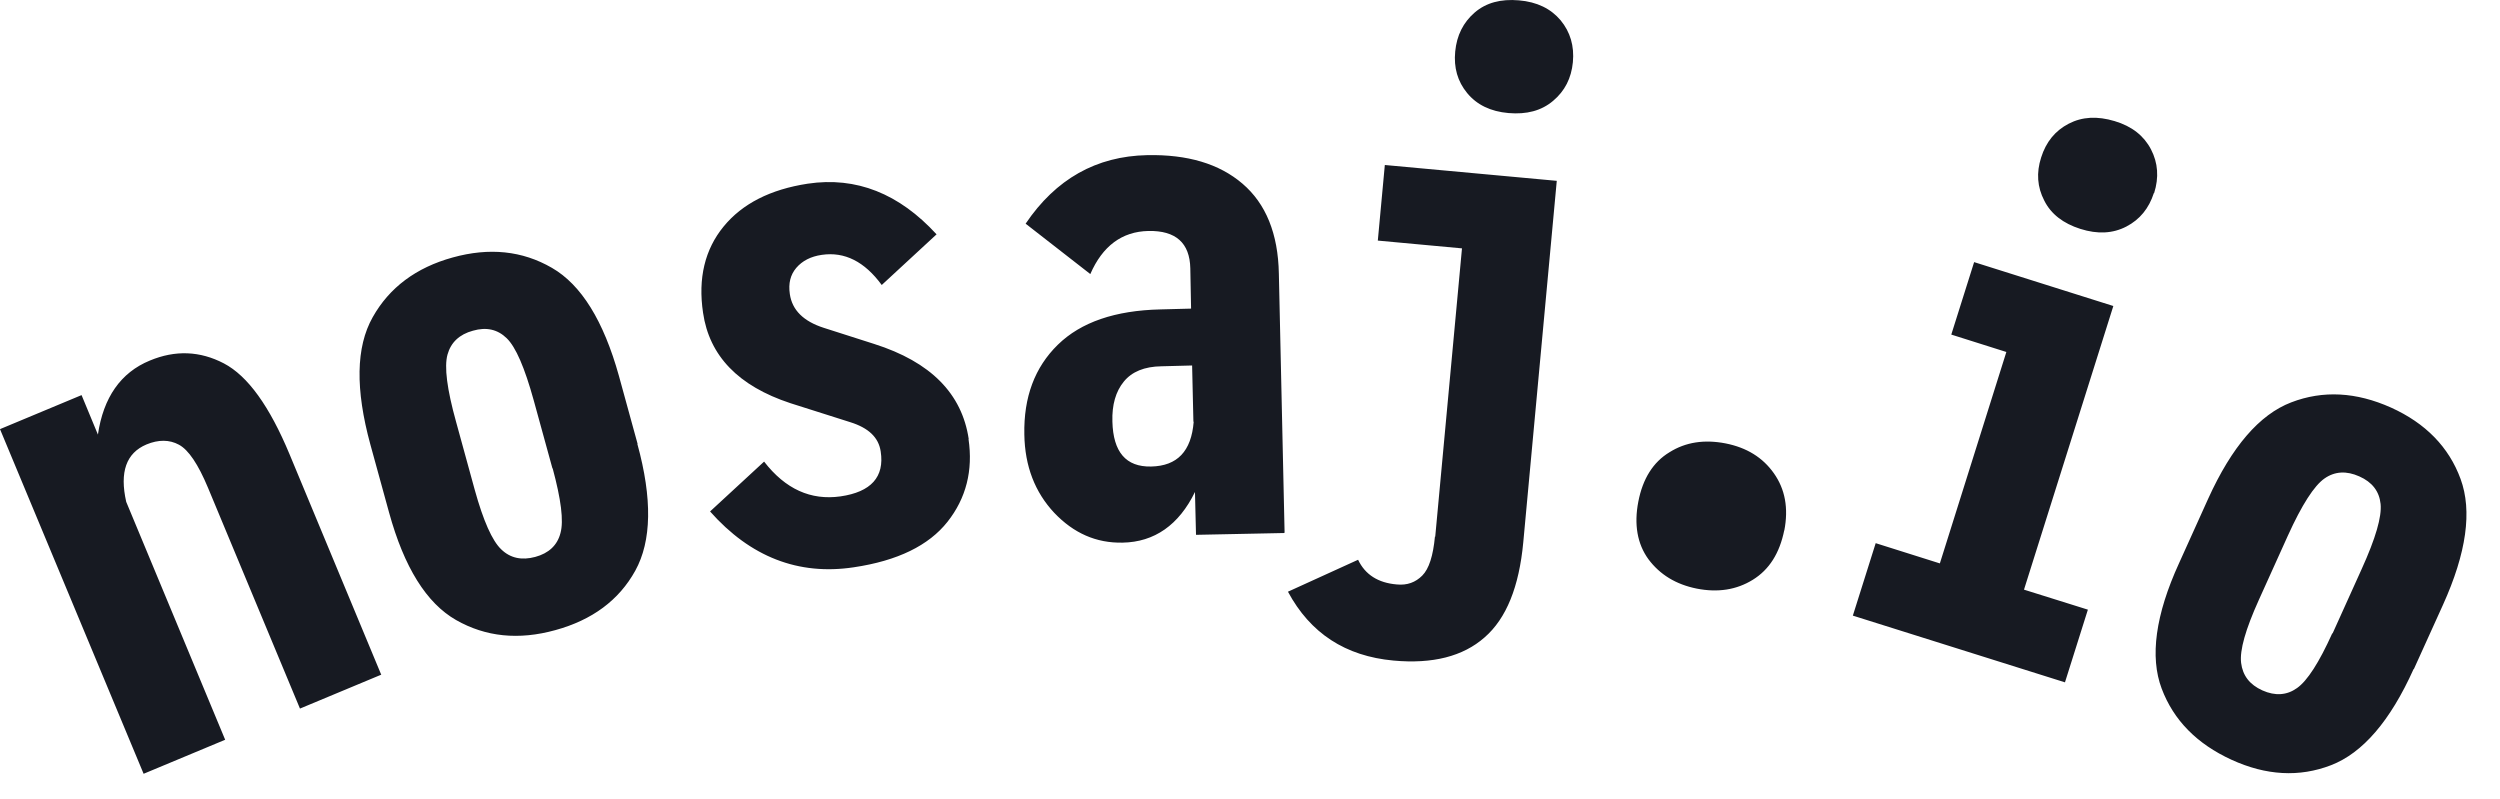
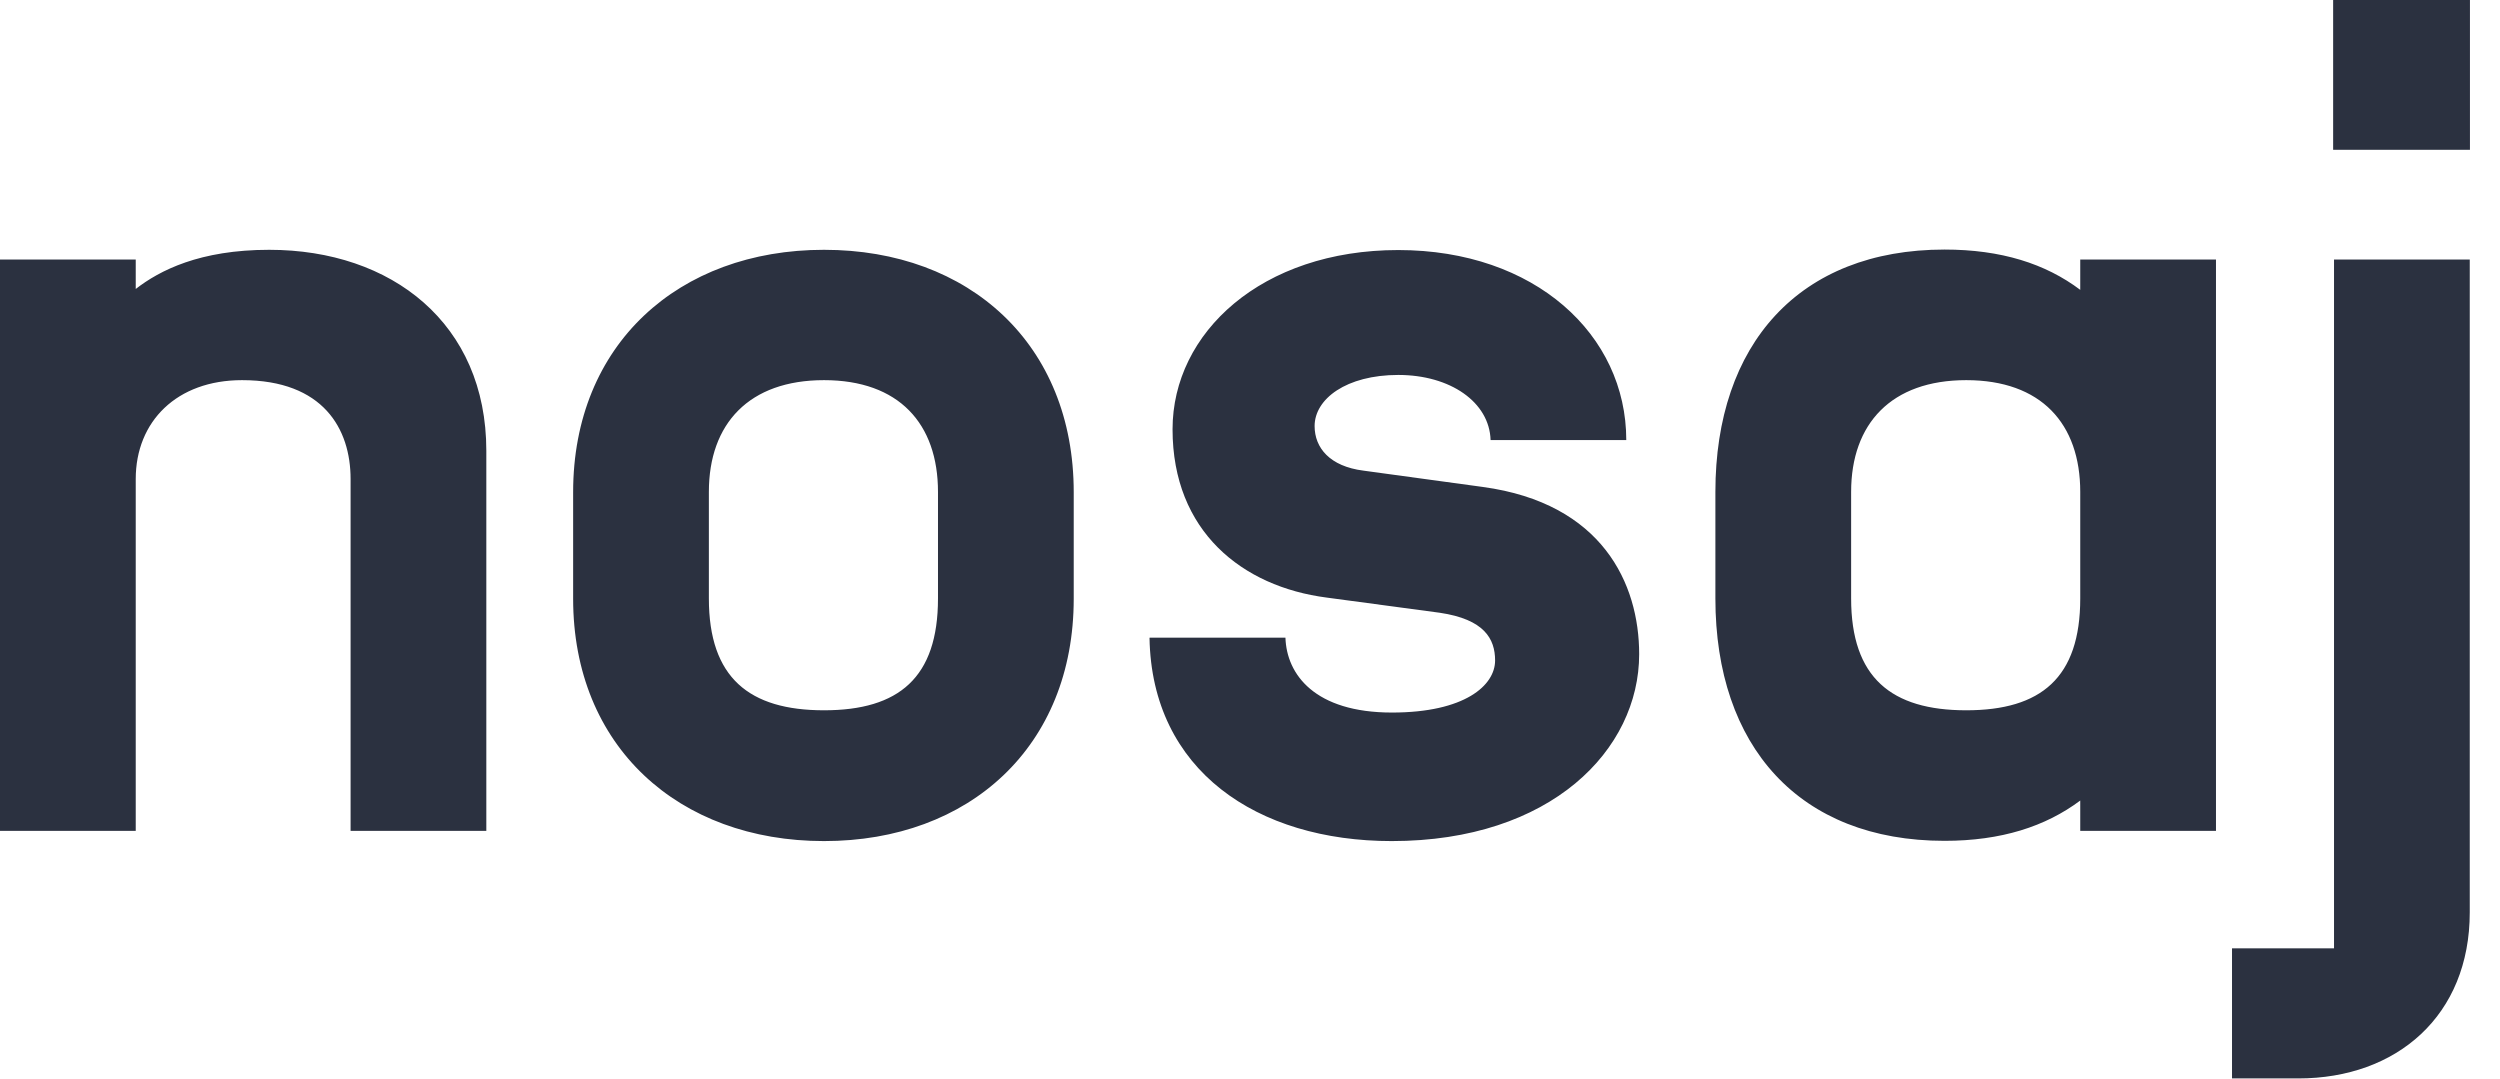
- <svg xmlns="http://www.w3.org/2000/svg" width="72" height="23" viewBox="0 0 72 23" fill="none">
-   <path fill-rule="evenodd" clip-rule="evenodd" d="M41.334 15.463L42.105 7.153L39.681 6.929L39.883 4.752L44.835 5.208L43.87 15.62C43.75 16.899 43.384 17.812 42.755 18.358C42.135 18.904 41.259 19.128 40.13 19.024C38.746 18.896 37.736 18.238 37.093 17.041L39.113 16.121C39.315 16.548 39.689 16.787 40.227 16.832C40.526 16.862 40.766 16.772 40.96 16.578C41.155 16.383 41.274 16.009 41.327 15.448L41.334 15.463ZM45.299 1.79C45.254 2.254 45.067 2.62 44.73 2.904C44.394 3.189 43.967 3.301 43.444 3.256C42.928 3.211 42.531 3.017 42.254 2.68C41.977 2.343 41.865 1.947 41.91 1.483C41.955 1.019 42.142 0.645 42.471 0.361C42.8 0.077 43.227 -0.035 43.743 0.01C44.266 0.054 44.663 0.249 44.947 0.586C45.224 0.922 45.343 1.326 45.299 1.79ZM34.445 15.403L36.988 15.351L36.996 15.329L36.831 7.878C36.809 6.727 36.457 5.866 35.784 5.29C35.111 4.714 34.198 4.445 33.039 4.468C31.573 4.498 30.406 5.156 29.538 6.442L31.401 7.893C31.752 7.086 32.313 6.667 33.076 6.652C33.862 6.637 34.266 6.996 34.281 7.729L34.303 8.888L33.42 8.911C32.119 8.941 31.132 9.277 30.466 9.928C29.8 10.579 29.479 11.439 29.501 12.516C29.516 13.429 29.808 14.177 30.361 14.768C30.922 15.358 31.573 15.643 32.328 15.628C33.248 15.613 33.952 15.119 34.415 14.169L34.445 15.403ZM34.333 10.526L34.37 12.142L34.378 12.149C34.31 12.995 33.907 13.421 33.151 13.436C32.426 13.451 32.059 13.017 32.037 12.142C32.022 11.656 32.134 11.274 32.366 10.99C32.598 10.706 32.957 10.556 33.45 10.549L34.333 10.526ZM27.893 12.643C28.027 13.548 27.825 14.349 27.287 15.029C26.748 15.71 25.851 16.151 24.587 16.338C22.993 16.578 21.61 16.039 20.45 14.73L22.006 13.294C22.619 14.087 23.352 14.416 24.205 14.296C25.088 14.169 25.477 13.735 25.364 13.002C25.305 12.598 25.013 12.322 24.482 12.157L22.762 11.611C21.265 11.117 20.428 10.25 20.248 9.008C20.099 8.013 20.301 7.183 20.839 6.525C21.378 5.866 22.186 5.455 23.263 5.29C24.661 5.081 25.896 5.575 26.973 6.749L25.394 8.208C24.901 7.534 24.325 7.243 23.667 7.34C23.352 7.385 23.106 7.512 22.933 7.714C22.762 7.916 22.702 8.163 22.747 8.469C22.814 8.933 23.143 9.255 23.726 9.442L25.177 9.906C26.801 10.422 27.706 11.334 27.9 12.651L27.893 12.643ZM18.296 16.436C18.767 15.583 18.79 14.364 18.356 12.785H18.363L17.825 10.826C17.383 9.24 16.74 8.2 15.895 7.714C15.042 7.22 14.092 7.123 13.038 7.415C11.983 7.706 11.213 8.282 10.734 9.135C10.248 9.995 10.233 11.214 10.666 12.8L11.205 14.76C11.639 16.338 12.282 17.37 13.135 17.857C13.988 18.343 14.938 18.44 15.992 18.148C17.054 17.857 17.825 17.288 18.296 16.436ZM15.371 11.529L15.91 13.489H15.917C16.157 14.379 16.239 14.999 16.142 15.351C16.052 15.703 15.805 15.934 15.416 16.039C15.027 16.144 14.698 16.076 14.436 15.822C14.175 15.575 13.92 14.999 13.673 14.109L13.135 12.149C12.873 11.207 12.791 10.564 12.888 10.212C12.985 9.861 13.232 9.629 13.621 9.524C14.01 9.412 14.332 9.487 14.593 9.741C14.855 9.995 15.11 10.586 15.371 11.529ZM10.979 19.431L10.988 19.427L10.981 19.435L10.979 19.431ZM8.34 13.085L10.979 19.431L8.639 20.407L5.991 14.049C5.707 13.369 5.43 12.957 5.154 12.808C4.877 12.658 4.563 12.658 4.219 12.8C3.635 13.047 3.441 13.593 3.635 14.453L6.485 21.305L4.136 22.285L0 12.359L2.349 11.379L2.82 12.516C2.977 11.446 3.478 10.728 4.316 10.384C5.049 10.078 5.76 10.107 6.448 10.466C7.136 10.826 7.764 11.701 8.34 13.085ZM50.482 16.697C50.953 16.406 51.253 15.934 51.387 15.269V15.284C51.514 14.633 51.41 14.087 51.088 13.631C50.766 13.174 50.303 12.89 49.697 12.77C49.084 12.651 48.545 12.733 48.081 13.025C47.61 13.309 47.311 13.788 47.184 14.446C47.056 15.104 47.154 15.665 47.475 16.106C47.804 16.548 48.268 16.832 48.867 16.952C49.472 17.071 50.011 16.989 50.482 16.697ZM59.473 19.652L53.362 17.73L54.02 15.643L55.868 16.226L57.783 10.137L56.197 9.636L56.855 7.549L60.864 8.813L58.291 16.982L60.131 17.558L59.473 19.645V19.652ZM62.031 5.56C61.889 6.001 61.627 6.323 61.238 6.525C60.849 6.727 60.408 6.749 59.914 6.592C59.421 6.435 59.069 6.166 58.875 5.777C58.673 5.388 58.643 4.976 58.785 4.535C58.927 4.086 59.189 3.765 59.578 3.563C59.967 3.361 60.401 3.338 60.902 3.488C61.403 3.637 61.747 3.914 61.949 4.303C62.151 4.692 62.181 5.111 62.039 5.56H62.031ZM67.133 22.038C68.045 21.686 68.838 20.766 69.511 19.27H69.519L70.356 17.423C71.037 15.919 71.202 14.715 70.865 13.795C70.528 12.875 69.855 12.187 68.861 11.738C67.858 11.289 66.901 11.237 65.988 11.588C65.068 11.94 64.275 12.868 63.595 14.364L62.757 16.219C62.076 17.707 61.912 18.919 62.256 19.831C62.6 20.744 63.273 21.425 64.268 21.881C65.263 22.337 66.22 22.39 67.133 22.038ZM68.015 16.391L67.177 18.246L67.17 18.238C66.788 19.084 66.452 19.607 66.153 19.817C65.861 20.026 65.524 20.048 65.158 19.884C64.791 19.719 64.589 19.457 64.544 19.091C64.5 18.724 64.672 18.126 65.053 17.281L65.891 15.426C66.295 14.536 66.646 13.99 66.946 13.78C67.245 13.571 67.581 13.556 67.948 13.72C68.322 13.885 68.524 14.154 68.561 14.513C68.599 14.88 68.419 15.501 68.015 16.391Z" fill="#171A22" />
+ <svg xmlns="http://www.w3.org/2000/svg" width="51" height="22" viewBox="0 0 51 22" fill="none">
+   <path fill-rule="evenodd" clip-rule="evenodd" d="M47.614 19.346H45.533V22H46.885C48.897 22 50.383 20.717 50.383 18.612V5.295H47.614V19.346ZM50.387 0H47.596V3.056H50.387V0ZM34.994 12.209V10.035C34.994 7.021 36.702 5.091 39.669 5.091C40.822 5.091 41.727 5.378 42.437 5.913V5.295H45.206V16.95H42.437V16.331C41.727 16.862 40.822 17.153 39.669 17.153C36.702 17.153 34.994 15.224 34.994 12.209ZM40.111 14.49C41.639 14.49 42.437 13.825 42.437 12.209V10.035C42.437 8.641 41.639 7.755 40.111 7.755C38.584 7.755 37.763 8.641 37.763 10.035V12.209C37.763 13.825 38.584 14.49 40.111 14.49ZM0 5.295H2.769V5.895C3.258 5.516 4.074 5.096 5.491 5.096C7.992 5.096 9.921 6.601 9.921 9.195V16.95H7.152V9.772C7.152 8.752 6.598 7.755 4.937 7.755C3.608 7.755 2.769 8.595 2.769 9.772V16.95H0V5.295ZM16.81 5.096C19.777 5.096 21.904 7.026 21.904 10.04V12.214C21.904 15.228 19.777 17.158 16.81 17.158C13.843 17.158 11.692 15.228 11.692 12.214V10.04C11.692 7.026 13.843 5.096 16.81 5.096ZM16.81 14.49C18.337 14.49 19.135 13.825 19.135 12.209V10.035C19.135 8.641 18.337 7.755 16.81 7.755C15.282 7.755 14.461 8.641 14.461 10.035V12.209C14.461 13.825 15.282 14.49 16.81 14.49ZM26.223 13.008H23.454L23.45 13.013C23.496 15.718 25.646 17.158 28.391 17.158C31.644 17.158 33.439 15.293 33.439 13.345C33.439 11.905 32.687 10.266 30.251 9.934L27.815 9.601C27.127 9.514 26.818 9.135 26.818 8.692C26.818 8.138 27.464 7.649 28.525 7.649C29.586 7.649 30.385 8.203 30.408 8.978H33.176C33.176 6.827 31.312 5.101 28.525 5.101C25.738 5.101 23.92 6.786 23.92 8.757C23.92 10.838 25.341 11.969 27.067 12.191L29.37 12.5C30.279 12.634 30.5 13.031 30.5 13.474C30.5 13.982 29.882 14.536 28.396 14.536C26.823 14.536 26.246 13.76 26.223 13.008Z" fill="#2B3140" />
</svg>
